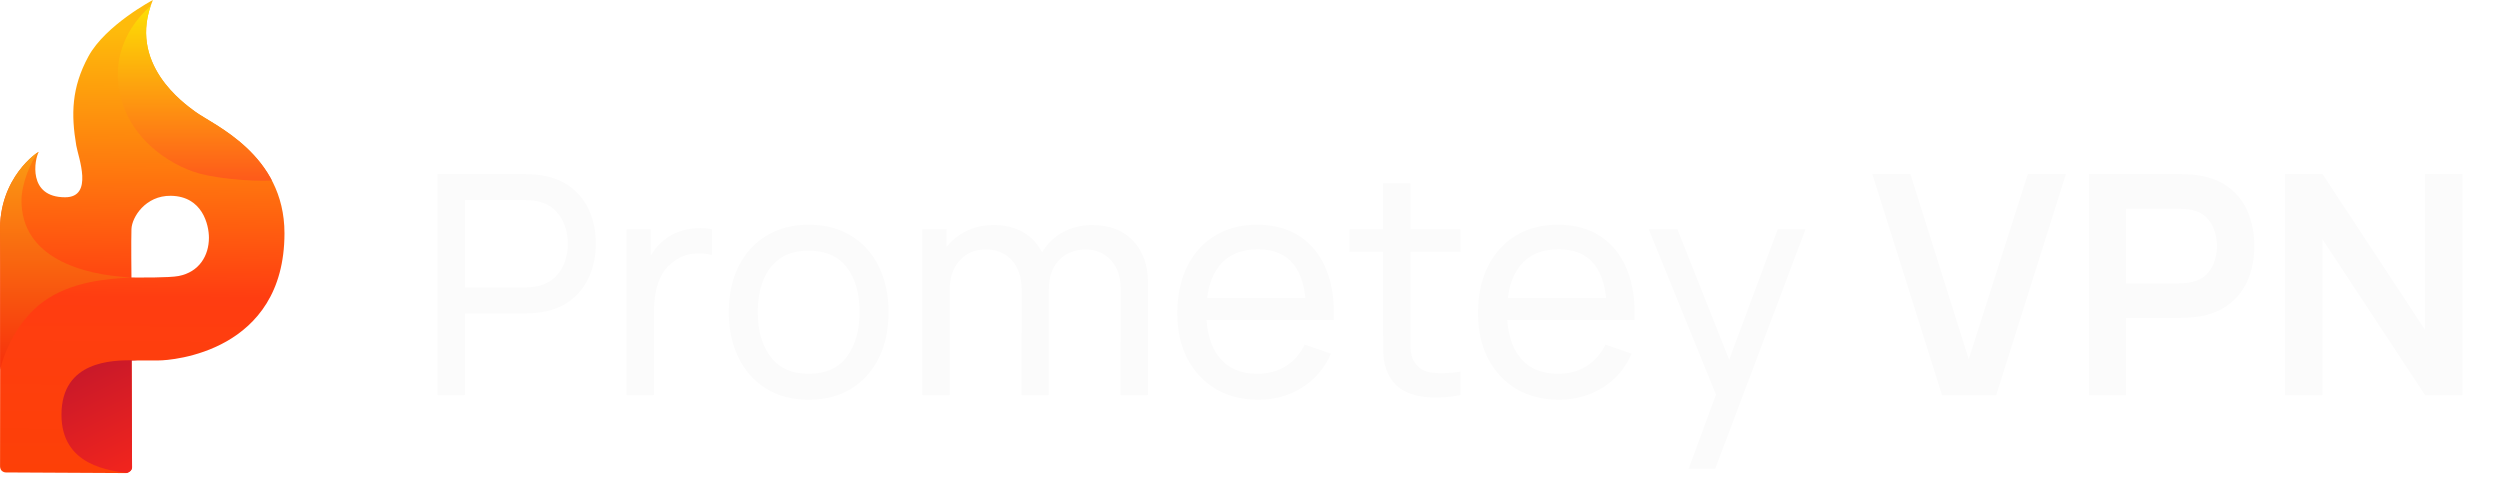
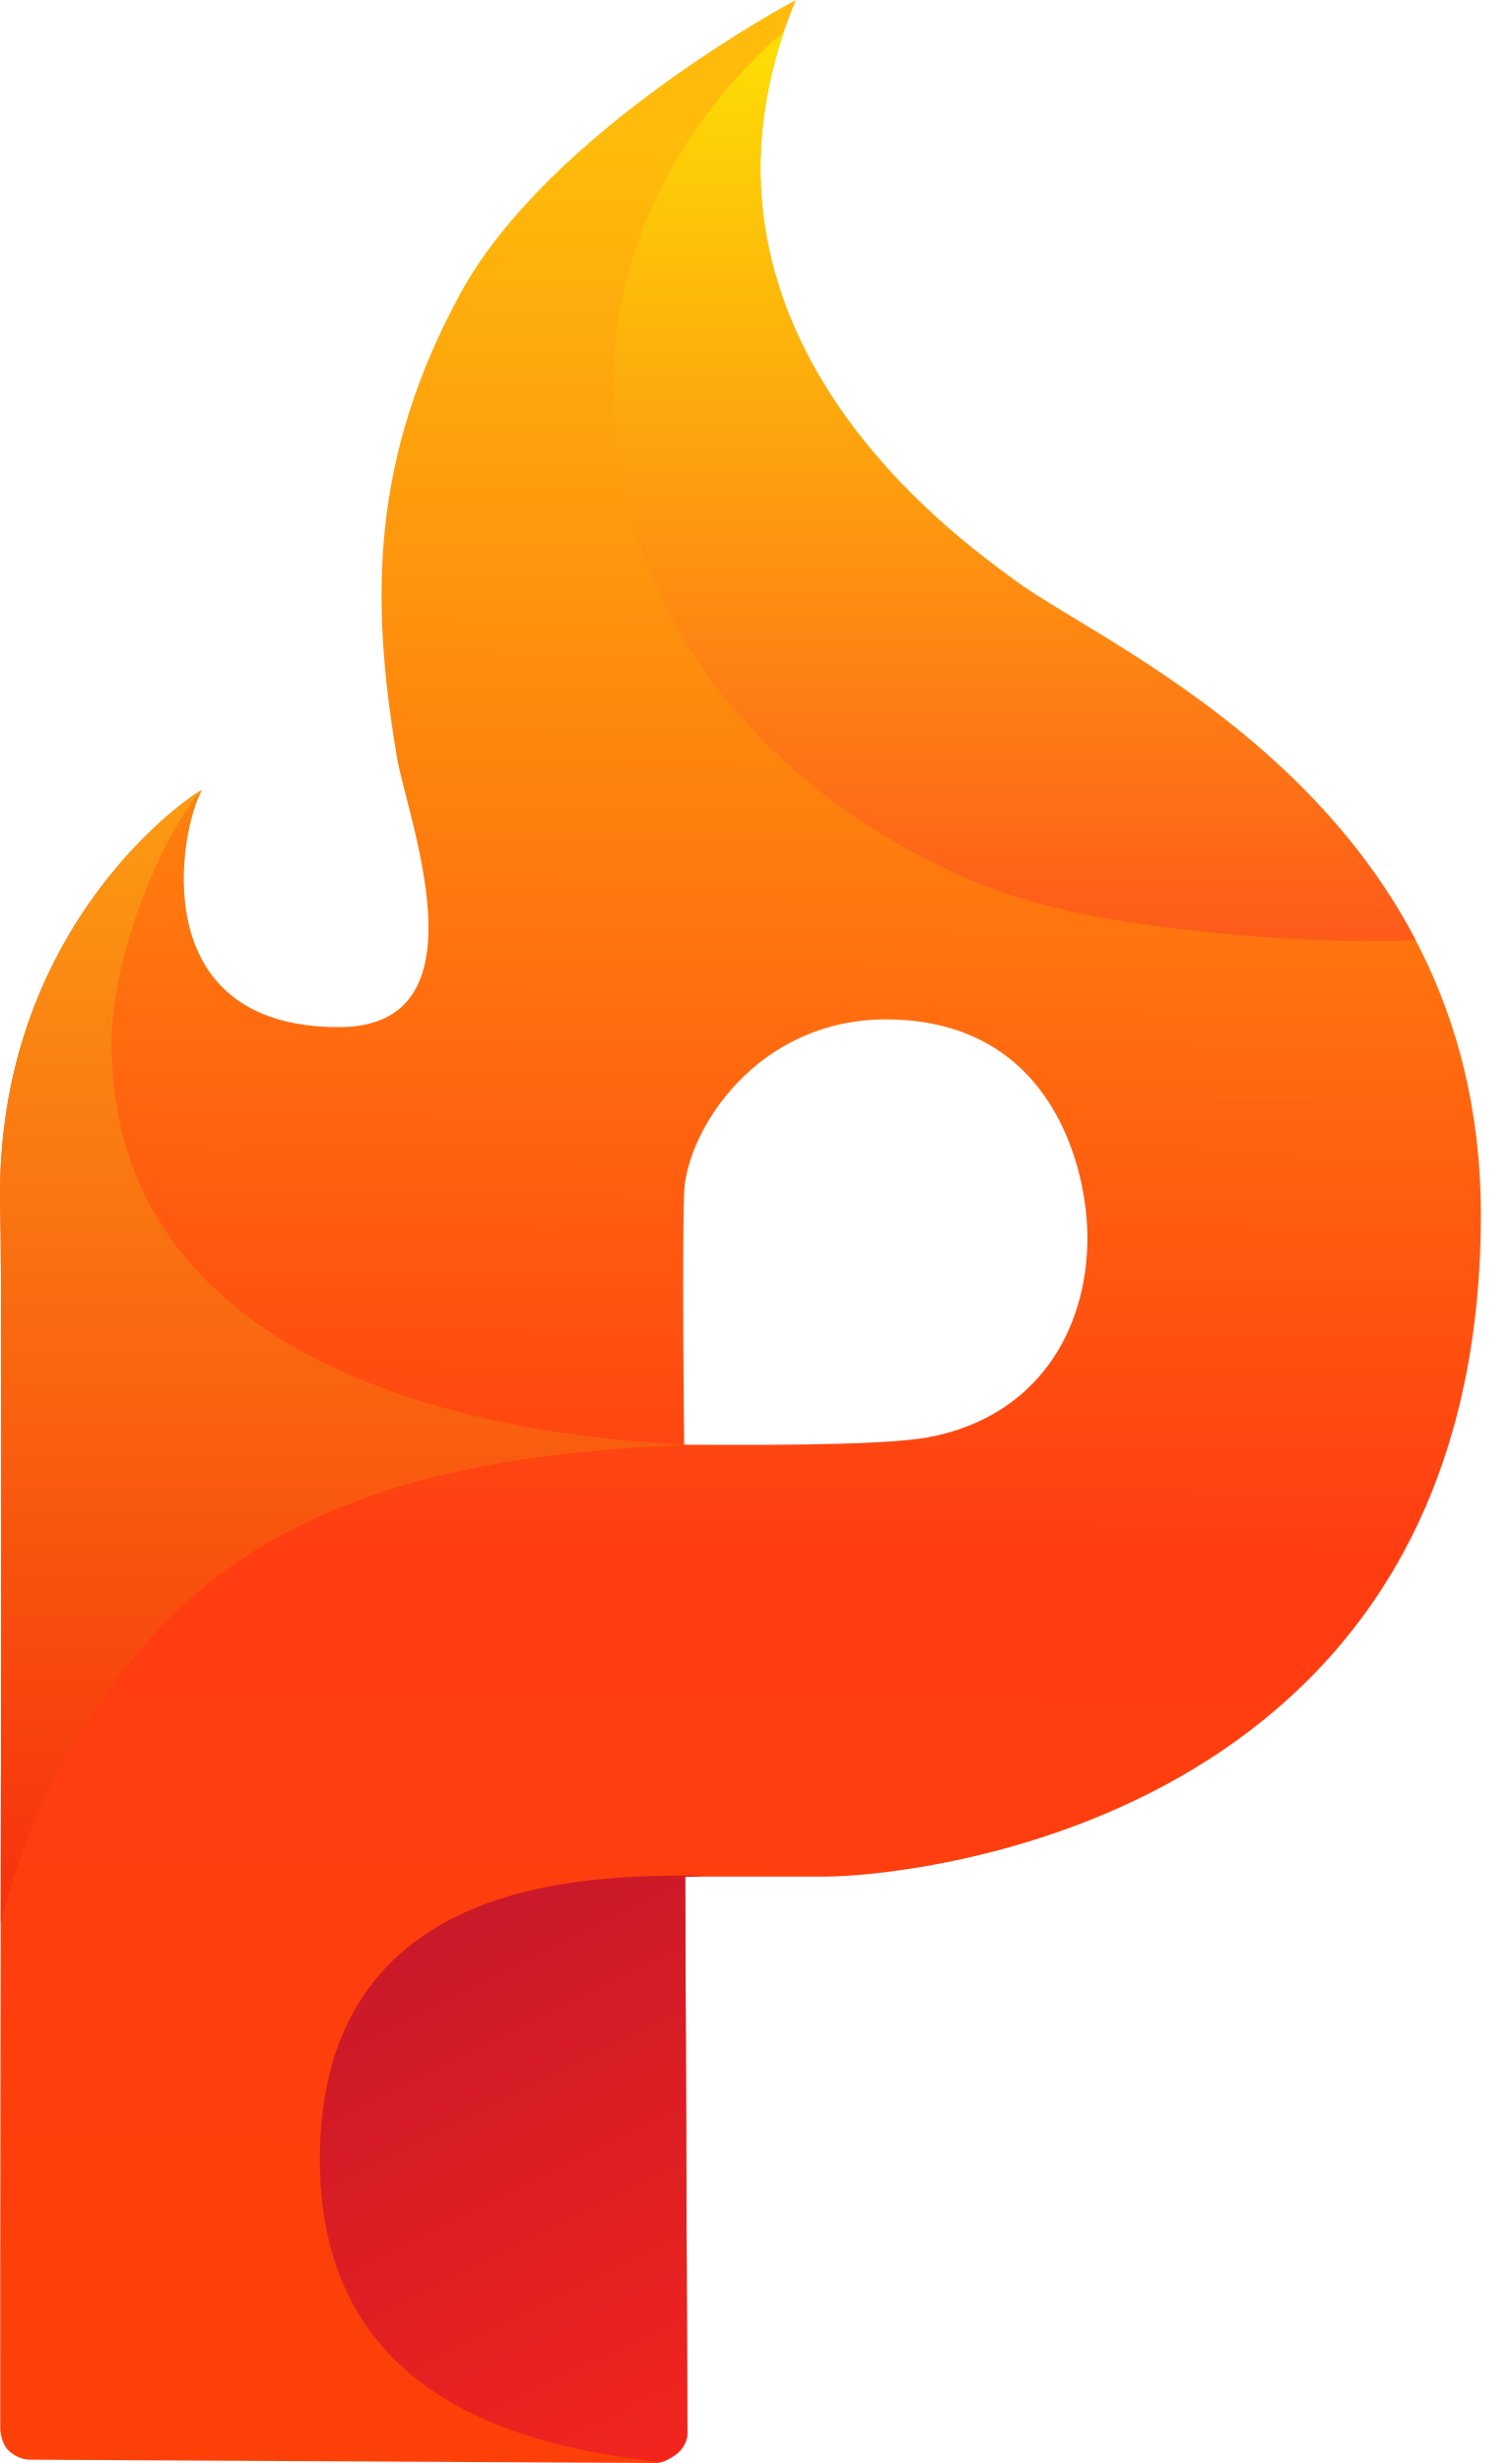
- <svg xmlns="http://www.w3.org/2000/svg" width="285" height="57" viewBox="0 0 285 57" fill="none">
-   <path fill-rule="evenodd" clip-rule="evenodd" d="M17.43 2.09974e-05C14.424 7.247 21.061 11.839 22.206 12.696C24.27 14.241 32.43 17.545 32.43 26.594C32.43 40.153 19.544 41.09 18.102 41.09H15.006L15.053 53.307C15.053 53.403 14.981 53.594 14.838 53.714C14.681 53.844 14.478 53.931 14.382 53.931L0.678 53.858C0.534 53.858 0.37 53.82 0.197 53.666C0.062 53.546 0.006 53.306 0.006 53.162C-0.002 45.13 0.06 28.368 0.006 26.545C-0.183 20.169 4.418 17.248 4.422 17.305C3.942 18.145 3.12 22.489 7.422 22.489C10.71 22.489 8.922 17.929 8.694 16.585C8.101 13.081 8.135 10.009 10.079 6.433C12.023 2.857 17.43 -0 17.43 2.09974e-05ZM19.474 22.321C16.575 22.283 15.034 24.769 14.986 26.113C14.938 27.457 14.986 31.634 14.986 31.634C15.97 31.634 19.282 31.675 20.362 31.466C22.714 31.01 23.818 29.137 23.818 27.098C23.818 25.658 23.098 22.369 19.474 22.321Z" fill="url(#paint0_linear_6488_18127)" />
-   <mask id="mask0_6488_18127" style="mask-type:alpha" maskUnits="userSpaceOnUse" x="0" y="0" width="33" height="54">
-     <path fill-rule="evenodd" clip-rule="evenodd" d="M17.43 0C14.424 7.248 21.061 11.84 22.206 12.697C24.27 14.241 32.43 17.545 32.43 26.593C32.43 40.153 19.544 41.09 18.102 41.09H15.006L15.053 53.306C15.053 53.402 14.982 53.594 14.838 53.714C14.681 53.844 14.478 53.93 14.382 53.93L0.678 53.859C0.534 53.859 0.37 53.82 0.197 53.666C0.062 53.546 0.006 53.306 0.006 53.162C-0.002 45.13 0.06 28.369 0.006 26.545C-0.183 20.161 4.43 17.241 4.422 17.305C3.942 18.145 3.12 22.489 7.422 22.489C10.71 22.489 8.922 17.93 8.694 16.585C8.101 13.081 8.135 10.009 10.079 6.433C12.023 2.857 17.43 -0 17.43 0ZM19.472 22.322C16.573 22.283 15.032 24.769 14.984 26.113C14.936 27.45 14.984 31.586 14.984 31.633C15.968 31.633 19.28 31.674 20.36 31.465C22.712 31.009 23.816 29.137 23.816 27.097C23.816 25.657 23.096 22.37 19.472 22.322Z" fill="#FFC800" />
+ <svg xmlns="http://www.w3.org/2000/svg" width="27" height="44" viewBox="0 0 27 44" fill="none">
+   <path fill-rule="evenodd" clip-rule="evenodd" d="M14.22 0C11.767 5.914 17.184 9.661 18.118 10.359C19.803 11.62 26.459 14.315 26.46 21.696C26.46 32.76 15.944 33.524 14.769 33.524H12.243L12.282 43.491C12.282 43.569 12.224 43.726 12.106 43.824C11.979 43.931 11.812 44 11.734 44L0.552 43.941C0.435 43.941 0.302 43.91 0.161 43.785C0.051 43.687 0.005 43.492 0.005 43.374C-0.002 36.821 0.049 23.145 0.005 21.657C-0.149 16.474 3.578 14.089 3.607 14.118C3.216 14.803 2.545 18.349 6.055 18.349C8.739 18.349 7.279 14.628 7.093 13.531C6.609 10.672 6.637 8.166 8.223 5.248C9.802 2.344 14.181 0.021 14.22 0ZM15.886 18.211C13.521 18.18 12.264 20.209 12.224 21.306C12.185 22.396 12.224 25.768 12.224 25.809C13.027 25.809 15.73 25.843 16.611 25.672C18.53 25.3 19.43 23.773 19.43 22.108C19.43 20.933 18.843 18.25 15.886 18.211Z" fill="url(#paint0_linear_6525_25984)" />
+   <mask id="mask0_6525_25984" style="mask-type:alpha" maskUnits="userSpaceOnUse" x="0" y="0" width="27" height="45">
+     <path fill-rule="evenodd" clip-rule="evenodd" d="M14.22 0C11.767 5.914 17.184 9.66 18.118 10.358C19.802 11.619 26.459 14.314 26.46 21.696C26.46 32.76 15.944 33.523 14.769 33.524H12.243L12.282 43.491C12.282 43.57 12.223 43.727 12.106 43.824C11.979 43.931 11.812 44 11.734 44L0.552 43.941C0.435 43.941 0.302 43.91 0.161 43.785C0.051 43.687 0.005 43.491 0.005 43.373C-0.002 36.82 0.049 23.145 0.005 21.657C-0.149 16.46 3.597 14.077 3.607 14.118C3.216 14.804 2.545 18.348 6.055 18.348C8.738 18.348 7.279 14.628 7.093 13.531C6.609 10.672 6.637 8.166 8.223 5.248C9.801 2.346 14.175 0.024 14.22 0ZM15.886 18.211C13.521 18.18 12.264 20.208 12.224 21.305C12.185 22.398 12.224 25.785 12.224 25.809C13.027 25.809 15.73 25.843 16.611 25.672C18.53 25.3 19.43 23.772 19.43 22.108C19.43 20.932 18.843 18.25 15.886 18.211Z" fill="#FFC800" />
  </mask>
-   <g mask="url(#mask0_6488_18127)">
-     <path d="M13.467 9.308C13.045 4.335 16.468 1.052 18.036 0.044L21.22 0.98L31.732 15.668V20.517C30.052 20.756 25.356 20.517 22.62 19.748C19.379 18.839 13.995 15.524 13.467 9.308Z" fill="url(#paint1_linear_6488_18127)" />
-     <path d="M14.986 53.974L15.024 53.978L17.015 53.762L20.448 43.898C19.248 42.946 16.483 41.046 15.024 41.065C12.935 41.093 7.008 41.065 7.008 47.282C7.008 53.085 12.457 53.692 14.986 53.974Z" fill="url(#paint2_linear_6488_18127)" />
-     <path d="M4.967 34.369C1.856 36.616 0.375 40.473 0.022 42.121L-3.266 34.705L-1.298 21.385L1.055 18.36L4.415 17.305C3.535 18.305 2.447 20.948 2.447 22.849C2.447 29.353 9.335 31.369 15.023 31.633C12.071 31.777 8.077 32.123 4.967 34.369Z" fill="url(#paint3_linear_6488_18127)" />
+   <g mask="url(#mask0_6525_25984)">
+     <path d="M10.986 7.594C10.642 3.537 13.434 0.858 14.713 0.036L17.311 0.799L25.888 12.783V16.739C24.517 16.935 20.686 16.739 18.454 16.112C15.809 15.37 11.417 12.666 10.986 7.594Z" fill="url(#paint1_linear_6525_25984)" />
+     <path d="M12.224 44.036L12.255 44.039L13.88 43.863L16.681 35.815C15.702 35.038 13.446 33.489 12.255 33.504C10.551 33.527 5.715 33.504 5.715 38.576C5.715 43.31 10.161 43.806 12.224 44.036Z" fill="url(#paint2_linear_6525_25984)" />
+     <path d="M4.049 28.041C1.511 29.874 0.302 33.021 0.015 34.366L-2.668 28.315L-1.062 17.447L0.857 14.98L3.598 14.118C2.88 14.934 1.993 17.091 1.993 18.642C1.993 23.948 7.613 25.593 12.254 25.808C9.845 25.926 6.586 26.208 4.049 28.041Z" fill="url(#paint3_linear_6525_25984)" />
  </g>
-   <path d="M49.882 45.044V19.844H59.839C60.084 19.844 60.376 19.855 60.714 19.879C61.053 19.89 61.379 19.925 61.694 19.984C63.059 20.194 64.203 20.66 65.124 21.384C66.058 22.107 66.757 23.023 67.224 24.131C67.691 25.228 67.924 26.447 67.924 27.789C67.924 29.119 67.685 30.338 67.207 31.446C66.74 32.543 66.04 33.459 65.107 34.194C64.185 34.917 63.047 35.384 61.694 35.594C61.379 35.64 61.053 35.675 60.714 35.699C60.376 35.722 60.084 35.734 59.839 35.734H52.997V45.044H49.882ZM52.997 32.776H59.734C59.956 32.776 60.207 32.764 60.487 32.741C60.778 32.718 61.053 32.677 61.309 32.619C62.114 32.432 62.767 32.094 63.269 31.604C63.782 31.102 64.156 30.519 64.389 29.854C64.623 29.177 64.739 28.489 64.739 27.789C64.739 27.089 64.623 26.406 64.389 25.741C64.156 25.064 63.782 24.475 63.269 23.974C62.767 23.472 62.114 23.134 61.309 22.959C61.053 22.889 60.778 22.848 60.487 22.836C60.207 22.813 59.956 22.801 59.734 22.801H52.997V32.776ZM71.415 45.044V26.144H74.197V30.711L73.742 30.116C73.964 29.533 74.25 28.996 74.6 28.506C74.962 28.016 75.364 27.614 75.807 27.299C76.297 26.902 76.852 26.599 77.47 26.389C78.088 26.179 78.718 26.056 79.36 26.021C80.001 25.974 80.602 26.015 81.162 26.144V29.066C80.509 28.891 79.791 28.845 79.01 28.926C78.228 29.008 77.505 29.294 76.84 29.784C76.233 30.215 75.761 30.74 75.422 31.359C75.096 31.977 74.868 32.648 74.74 33.371C74.612 34.083 74.547 34.812 74.547 35.559V45.044H71.415ZM92.18 45.569C90.301 45.569 88.68 45.143 87.315 44.291C85.961 43.44 84.917 42.261 84.182 40.756C83.447 39.251 83.08 37.525 83.08 35.576C83.08 33.593 83.453 31.855 84.2 30.361C84.946 28.868 86.002 27.707 87.367 26.879C88.732 26.039 90.336 25.619 92.18 25.619C94.07 25.619 95.697 26.044 97.062 26.896C98.427 27.736 99.471 28.909 100.195 30.414C100.93 31.907 101.297 33.628 101.297 35.576C101.297 37.548 100.93 39.286 100.195 40.791C99.46 42.285 98.41 43.457 97.045 44.309C95.68 45.149 94.058 45.569 92.18 45.569ZM92.18 42.611C94.14 42.611 95.598 41.958 96.555 40.651C97.511 39.344 97.99 37.653 97.99 35.576C97.99 33.441 97.505 31.744 96.537 30.484C95.569 29.212 94.116 28.576 92.18 28.576C90.861 28.576 89.776 28.874 88.925 29.469C88.073 30.064 87.437 30.886 87.017 31.936C86.597 32.986 86.387 34.2 86.387 35.576C86.387 37.7 86.877 39.403 87.857 40.686C88.837 41.969 90.278 42.611 92.18 42.611ZM127.743 45.044L127.76 32.951C127.76 31.54 127.381 30.437 126.623 29.644C125.876 28.839 124.902 28.436 123.7 28.436C123 28.436 122.335 28.599 121.705 28.926C121.075 29.241 120.562 29.743 120.165 30.431C119.769 31.108 119.57 31.977 119.57 33.039L117.925 32.374C117.902 31.032 118.176 29.86 118.748 28.856C119.331 27.841 120.124 27.054 121.128 26.494C122.131 25.934 123.263 25.654 124.523 25.654C126.494 25.654 128.046 26.255 129.178 27.456C130.309 28.646 130.875 30.25 130.875 32.269L130.858 45.044H127.743ZM105.133 45.044V26.144H107.915V31.201H108.265V45.044H105.133ZM116.455 45.044L116.473 33.074C116.473 31.627 116.099 30.495 115.353 29.679C114.606 28.85 113.614 28.436 112.378 28.436C111.153 28.436 110.161 28.856 109.403 29.696C108.644 30.536 108.265 31.65 108.265 33.039L106.62 32.059C106.62 30.834 106.912 29.737 107.495 28.769C108.079 27.8 108.872 27.042 109.875 26.494C110.879 25.934 112.016 25.654 113.288 25.654C114.559 25.654 115.668 25.922 116.613 26.459C117.558 26.995 118.287 27.765 118.8 28.769C119.314 29.76 119.57 30.945 119.57 32.321L119.553 45.044H116.455ZM143.453 45.569C141.598 45.569 139.976 45.16 138.588 44.344C137.211 43.515 136.138 42.366 135.368 40.896C134.598 39.414 134.213 37.688 134.213 35.716C134.213 33.651 134.592 31.866 135.35 30.361C136.108 28.845 137.164 27.678 138.518 26.861C139.883 26.033 141.481 25.619 143.313 25.619C145.214 25.619 146.83 26.056 148.16 26.931C149.502 27.806 150.505 29.055 151.17 30.676C151.847 32.298 152.138 34.229 152.045 36.469H148.895V35.349C148.86 33.027 148.388 31.294 147.478 30.151C146.568 28.996 145.214 28.419 143.418 28.419C141.493 28.419 140.028 29.037 139.025 30.274C138.022 31.51 137.52 33.284 137.52 35.594C137.52 37.822 138.022 39.549 139.025 40.774C140.028 41.999 141.458 42.611 143.313 42.611C144.561 42.611 145.646 42.325 146.568 41.754C147.489 41.182 148.213 40.359 148.738 39.286L151.73 40.319C150.995 41.987 149.887 43.282 148.405 44.204C146.935 45.114 145.284 45.569 143.453 45.569ZM136.47 36.469V33.966H150.435V36.469H136.47ZM166.494 45.044C165.374 45.265 164.265 45.353 163.169 45.306C162.084 45.271 161.115 45.055 160.264 44.659C159.412 44.25 158.765 43.62 158.321 42.769C157.948 42.022 157.744 41.27 157.709 40.511C157.685 39.741 157.674 38.872 157.674 37.904V20.894H160.789V37.764C160.789 38.534 160.795 39.193 160.806 39.741C160.83 40.289 160.952 40.762 161.174 41.159C161.594 41.905 162.259 42.343 163.169 42.471C164.09 42.599 165.199 42.565 166.494 42.366V45.044ZM153.841 28.716V26.144H166.494V28.716H153.841ZM177.735 45.569C175.88 45.569 174.258 45.16 172.87 44.344C171.493 43.515 170.42 42.366 169.65 40.896C168.88 39.414 168.495 37.688 168.495 35.716C168.495 33.651 168.874 31.866 169.632 30.361C170.391 28.845 171.446 27.678 172.8 26.861C174.165 26.033 175.763 25.619 177.595 25.619C179.496 25.619 181.112 26.056 182.442 26.931C183.784 27.806 184.787 29.055 185.452 30.676C186.129 32.298 186.421 34.229 186.327 36.469H183.177V35.349C183.142 33.027 182.67 31.294 181.76 30.151C180.85 28.996 179.496 28.419 177.7 28.419C175.775 28.419 174.311 29.037 173.307 30.274C172.304 31.51 171.802 33.284 171.802 35.594C171.802 37.822 172.304 39.549 173.307 40.774C174.311 41.999 175.74 42.611 177.595 42.611C178.843 42.611 179.928 42.325 180.85 41.754C181.771 41.182 182.495 40.359 183.02 39.286L186.012 40.319C185.277 41.987 184.169 43.282 182.687 44.204C181.217 45.114 179.566 45.569 177.735 45.569ZM170.752 36.469V33.966H184.717V36.469H170.752ZM192.507 53.444L196.164 43.504L196.217 46.444L187.957 26.144H191.229L197.704 42.471H196.584L202.657 26.144H205.824L195.534 53.444H192.507ZM221.391 45.044L213.446 19.844H217.786L224.436 40.949L231.174 19.844H235.514L227.569 45.044H221.391ZM238.143 45.044V19.844H248.556C248.801 19.844 249.116 19.855 249.501 19.879C249.886 19.89 250.242 19.925 250.568 19.984C252.027 20.205 253.228 20.689 254.173 21.436C255.13 22.183 255.836 23.128 256.291 24.271C256.758 25.403 256.991 26.663 256.991 28.051C256.991 29.428 256.758 30.688 256.291 31.831C255.824 32.963 255.113 33.902 254.156 34.649C253.211 35.395 252.015 35.88 250.568 36.101C250.242 36.148 249.88 36.183 249.483 36.206C249.098 36.23 248.789 36.241 248.556 36.241H242.361V45.044H238.143ZM242.361 32.304H248.381C248.614 32.304 248.877 32.292 249.168 32.269C249.46 32.245 249.728 32.199 249.973 32.129C250.673 31.954 251.222 31.645 251.618 31.201C252.027 30.758 252.313 30.256 252.476 29.696C252.651 29.136 252.738 28.588 252.738 28.051C252.738 27.515 252.651 26.966 252.476 26.406C252.313 25.834 252.027 25.327 251.618 24.884C251.222 24.44 250.673 24.131 249.973 23.956C249.728 23.886 249.46 23.845 249.168 23.834C248.877 23.81 248.614 23.799 248.381 23.799H242.361V32.304ZM260.497 45.044V19.844H264.767L276.457 37.606V19.844H280.727V45.044H276.457L264.767 27.281V45.044H260.497Z" fill="#FBFBFB" />
  <defs>
-     <linearGradient id="paint0_linear_6488_18127" x1="14.112" y1="53.954" x2="14.496" y2="0.912" gradientUnits="userSpaceOnUse">
+     <linearGradient id="paint0_linear_6525_25984" x1="11.514" y1="44.019" x2="11.827" y2="0.744" gradientUnits="userSpaceOnUse">
      <stop stop-color="#FD4007" />
      <stop offset="0.379" stop-color="#FF3D11" />
      <stop offset="0.954" stop-color="#FEBB0B" />
    </linearGradient>
-     <linearGradient id="paint1_linear_6488_18127" x1="22.58" y1="0.068" x2="22.58" y2="20.427" gradientUnits="userSpaceOnUse">
+     <linearGradient id="paint1_linear_6525_25984" x1="18.421" y1="0.055" x2="18.421" y2="16.666" gradientUnits="userSpaceOnUse">
      <stop stop-color="#FDE403" />
      <stop offset="1" stop-color="#FE5B1A" />
    </linearGradient>
-     <linearGradient id="paint2_linear_6488_18127" x1="9.887" y1="42.218" x2="16.008" y2="54.626" gradientUnits="userSpaceOnUse">
+     <linearGradient id="paint2_linear_6525_25984" x1="8.064" y1="34.444" x2="13.057" y2="44.568" gradientUnits="userSpaceOnUse">
      <stop stop-color="#CA1929" />
      <stop offset="1" stop-color="#F6261C" />
    </linearGradient>
-     <linearGradient id="paint3_linear_6488_18127" x1="4.103" y1="17.28" x2="4.103" y2="42.121" gradientUnits="userSpaceOnUse">
+     <linearGradient id="paint3_linear_6525_25984" x1="3.344" y1="14.099" x2="3.344" y2="34.366" gradientUnits="userSpaceOnUse">
      <stop stop-color="#FB9C13" />
      <stop offset="1" stop-color="#F7300C" />
    </linearGradient>
  </defs>
</svg>
